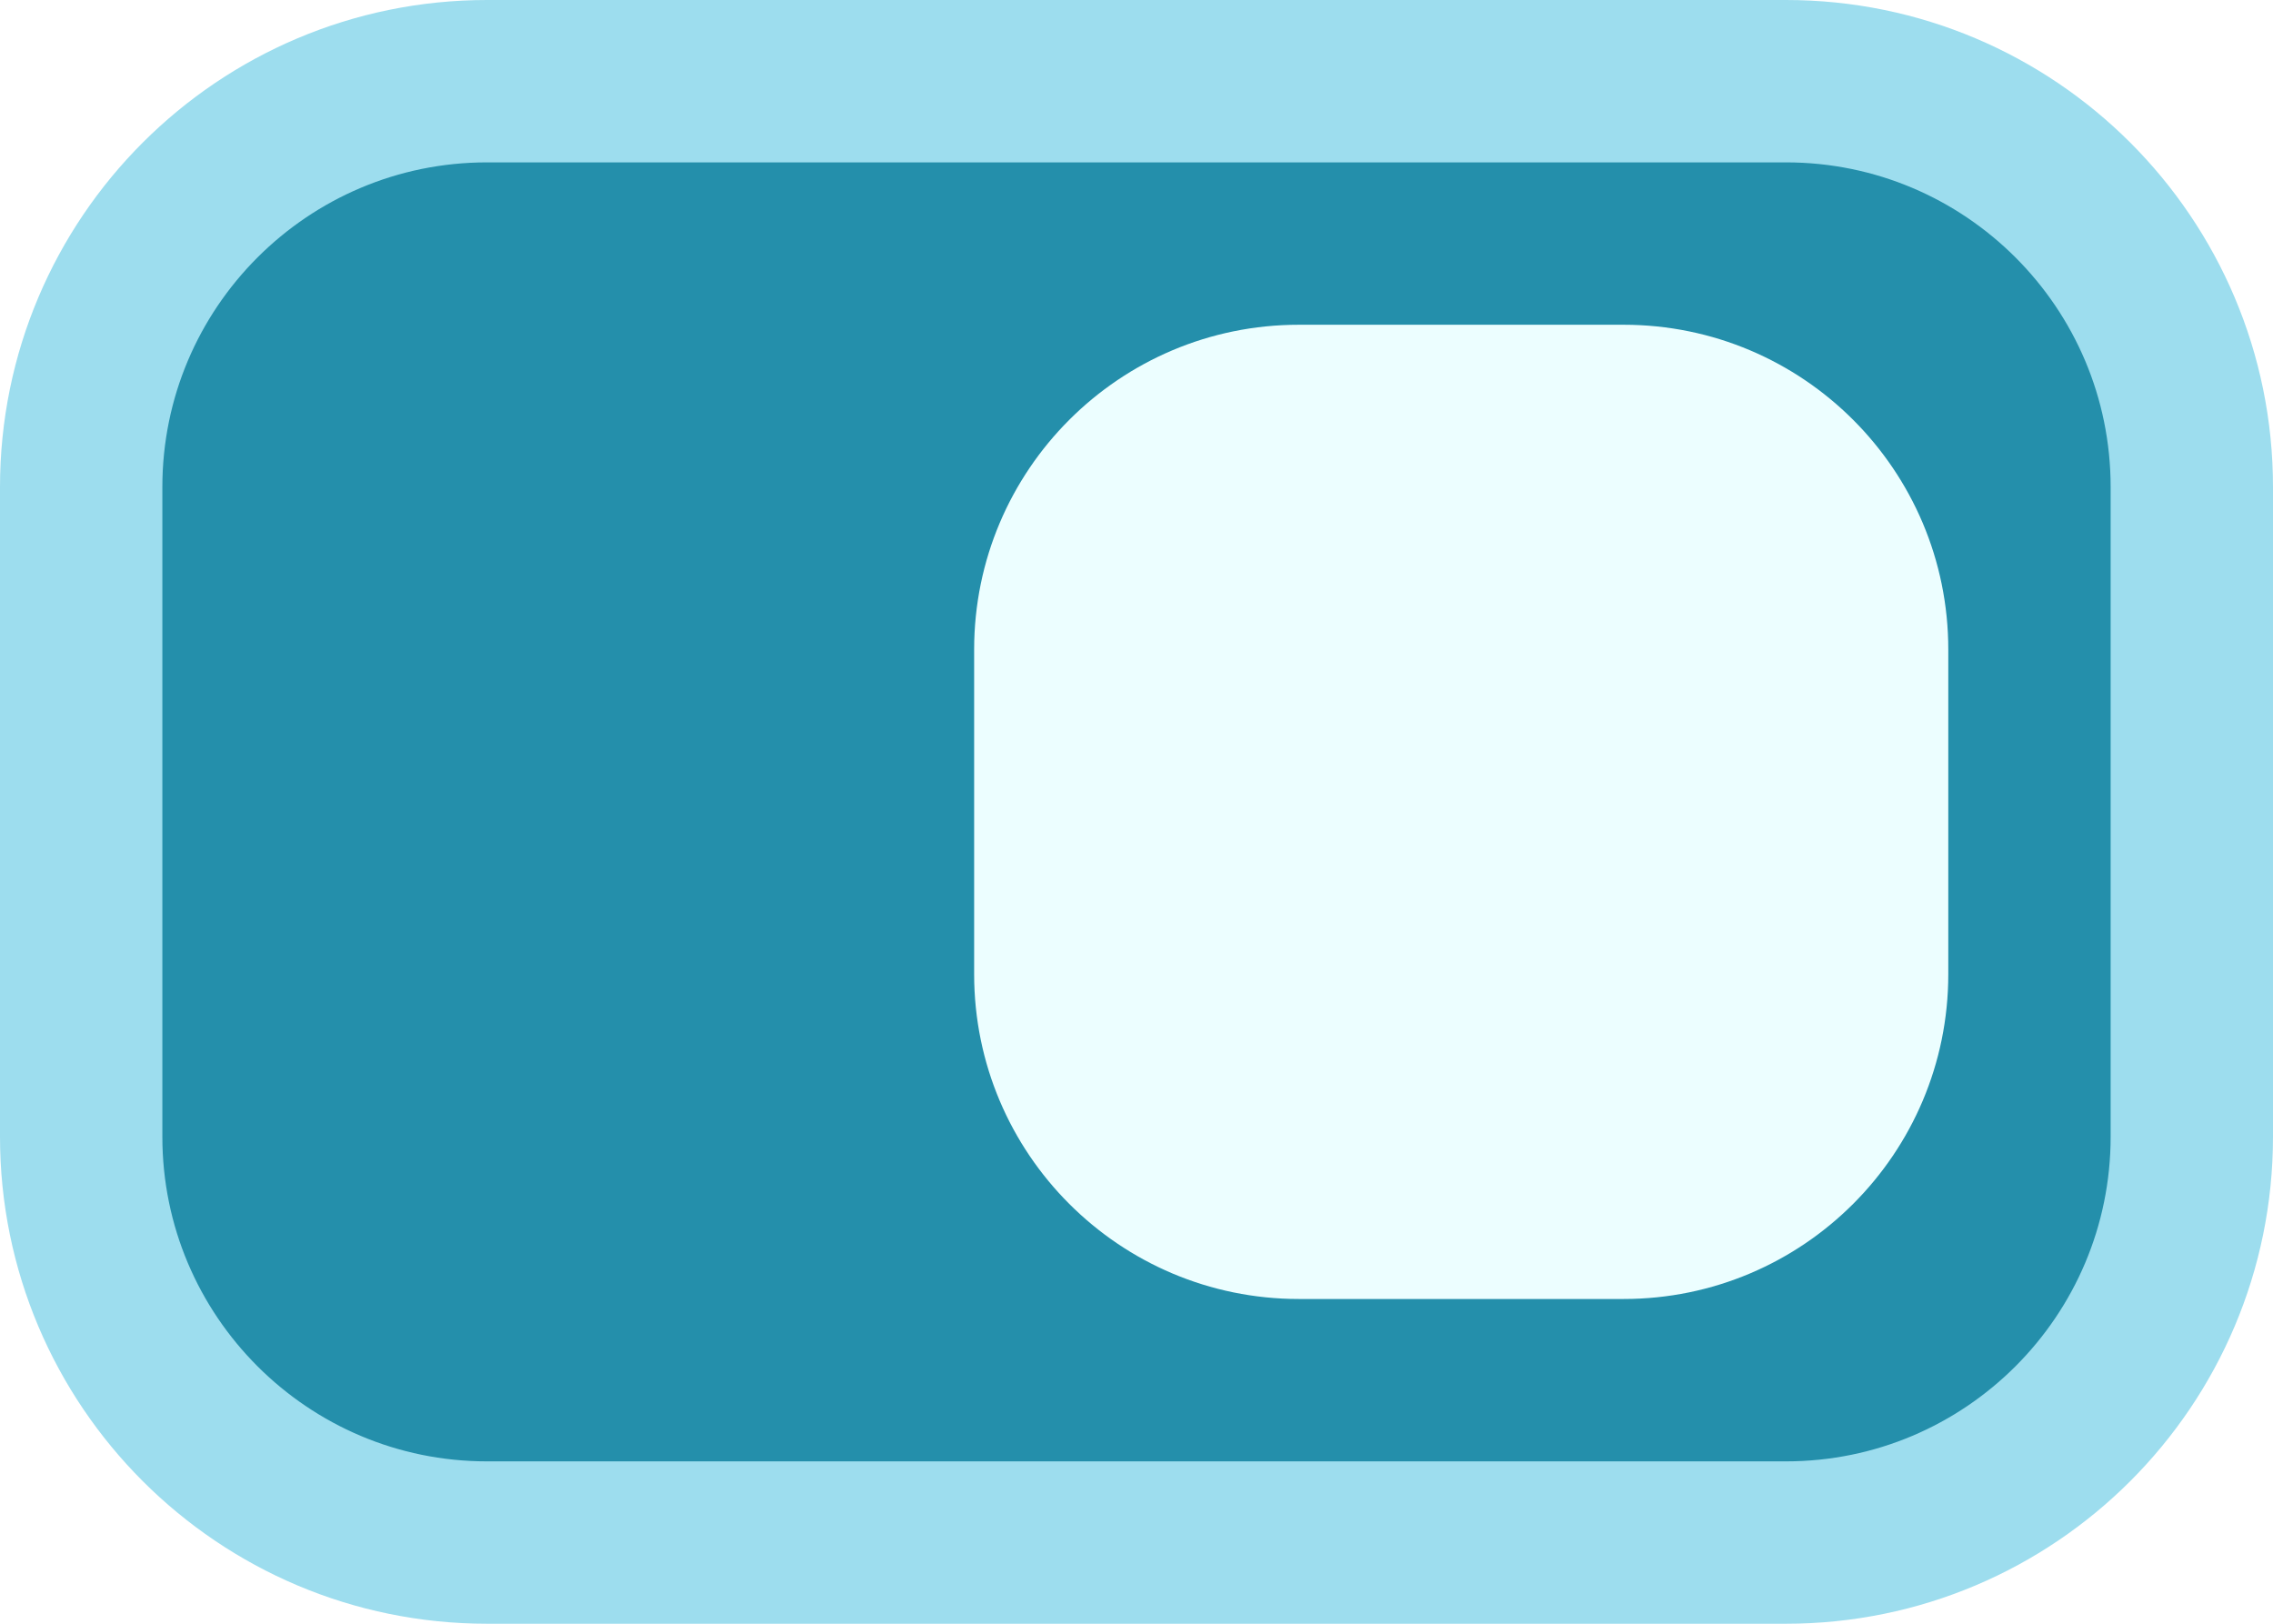
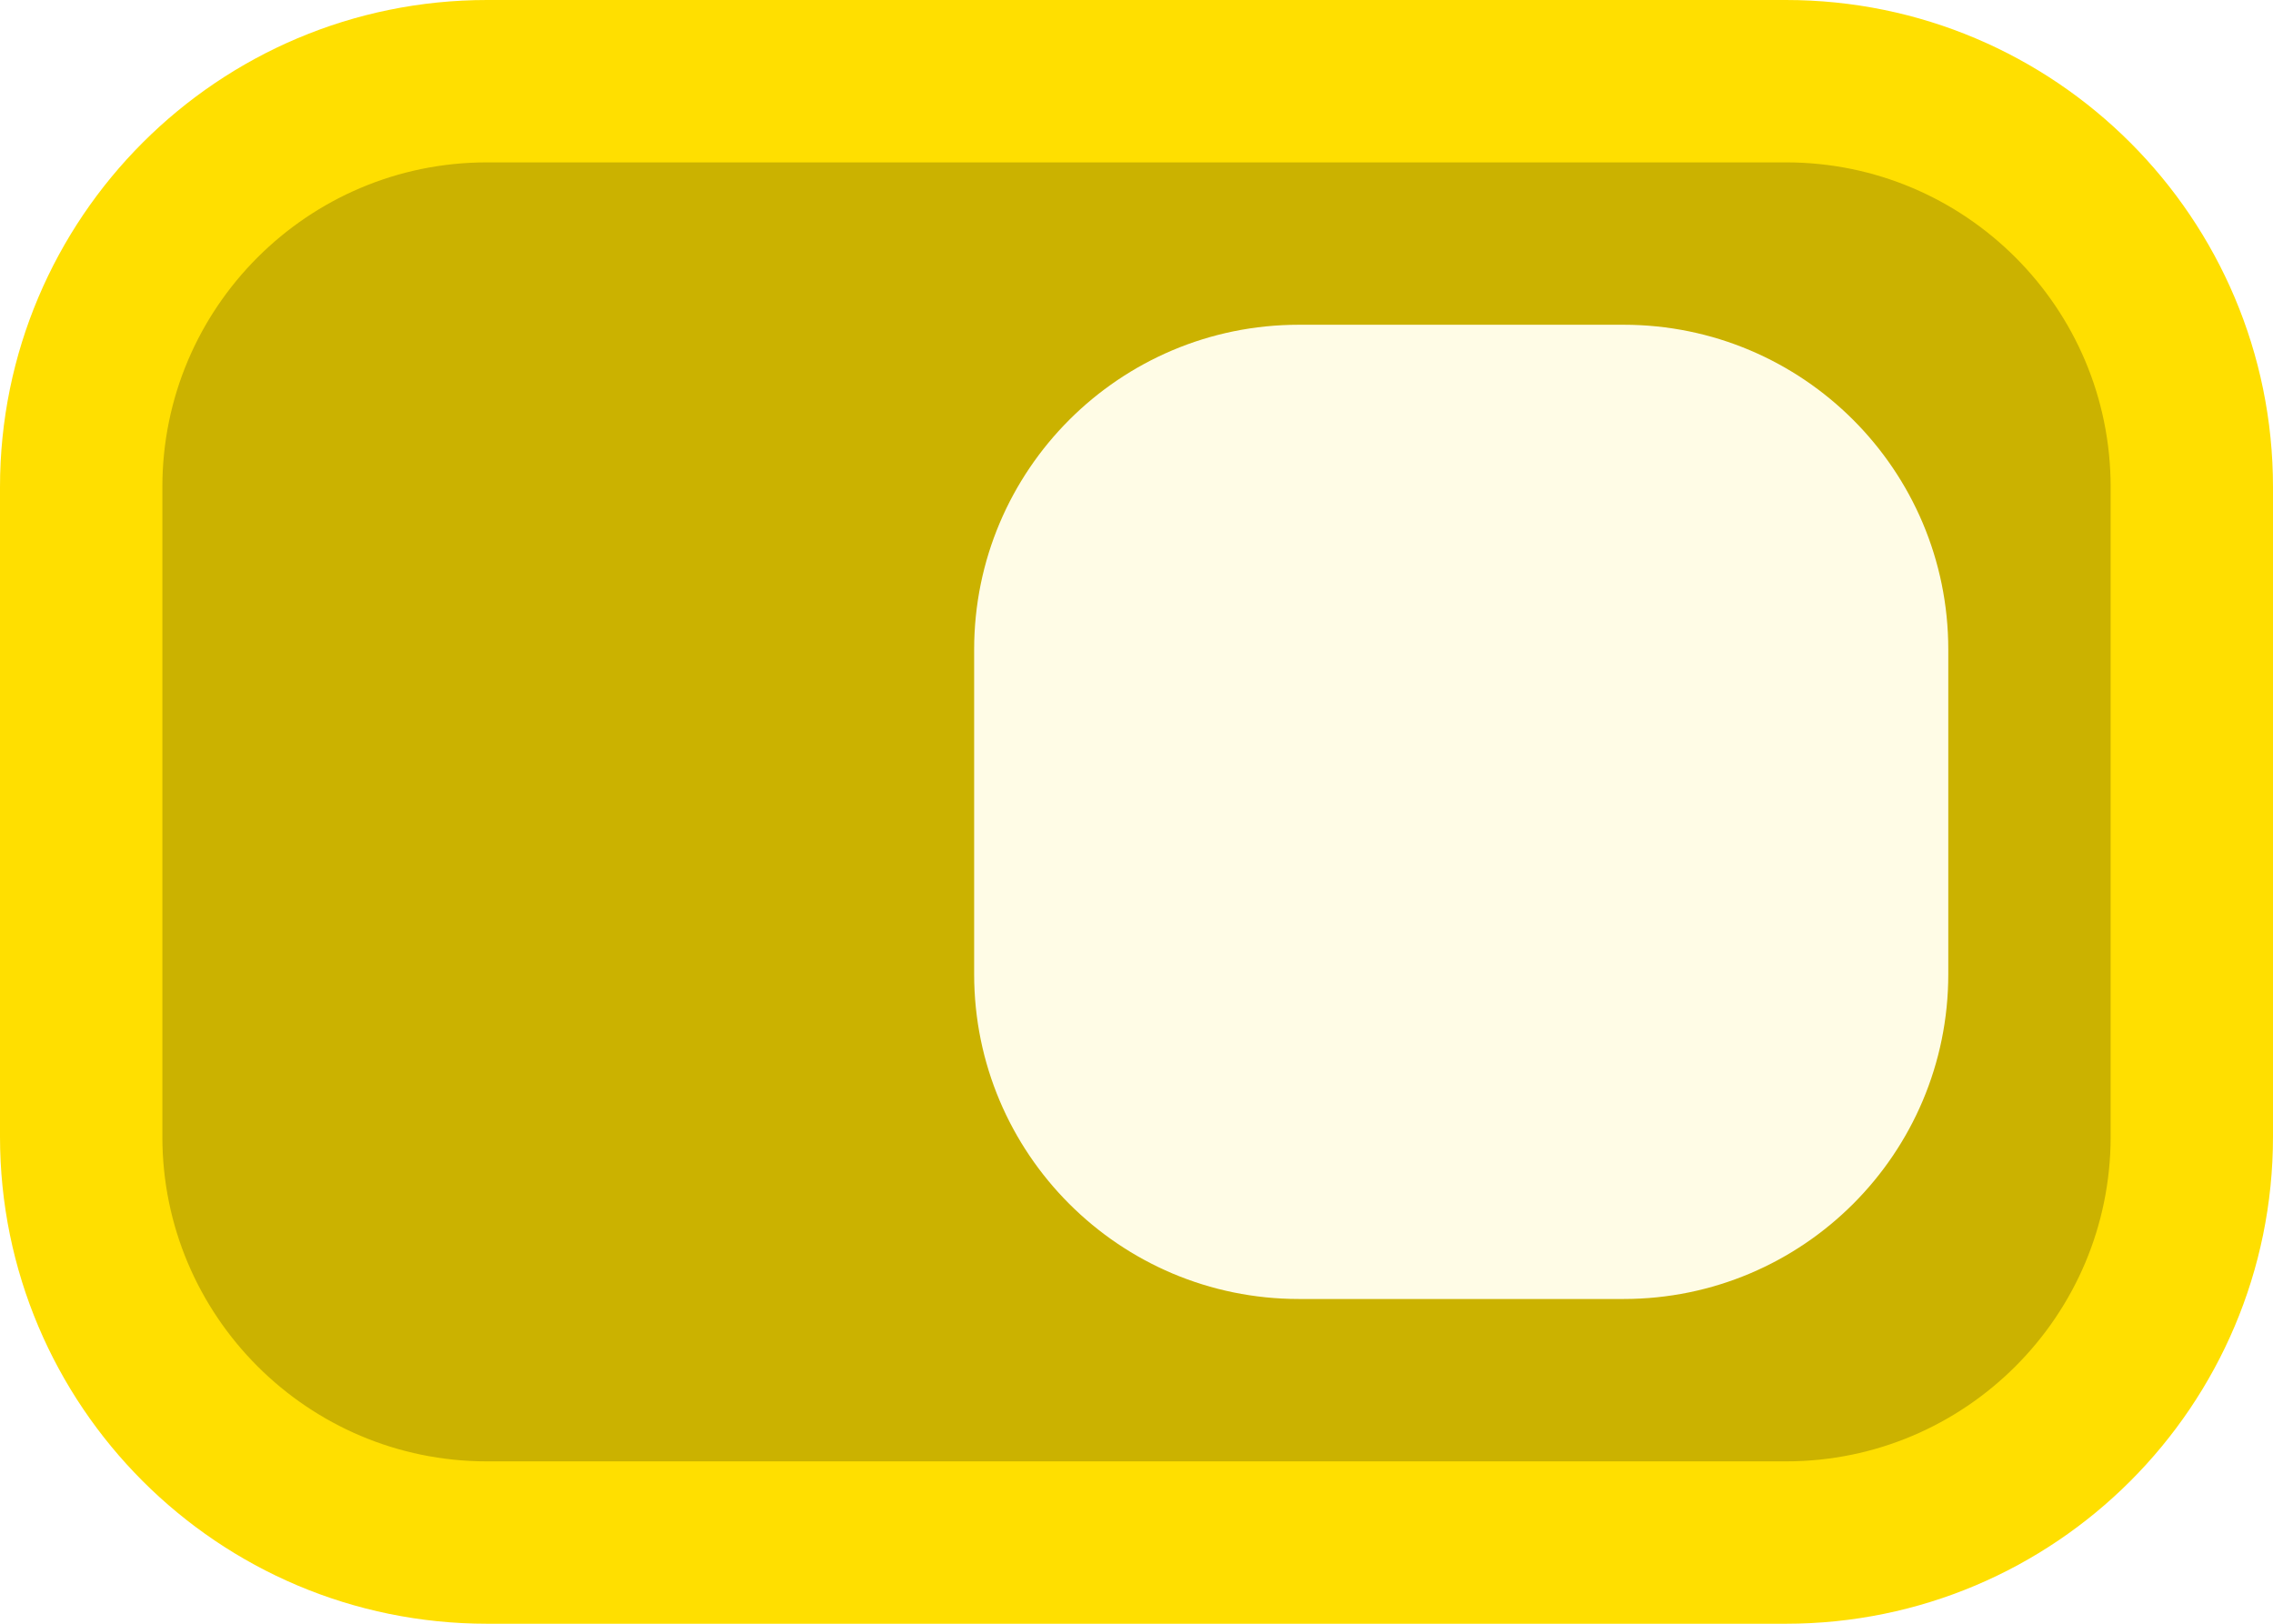
- <svg xmlns="http://www.w3.org/2000/svg" width="28" height="20" viewBox="0 0 28 20" fill="none">
-   <rect x="1" y="1" width="26" height="18" rx="5" fill="#248FAB" />
-   <rect x="1" y="1" width="26" height="18" rx="5" stroke="#9DDDEE" stroke-width="2" />
-   <rect x="12" y="4" width="12" height="12" rx="4" fill="#ECFEFF" />
+ <svg xmlns="http://www.w3.org/2000/svg" width="28" height="20" viewBox="0 0 28 20" fill="none" version="1.1" id="svg3">
+   <defs id="defs3" />
+   <rect x="1" y="1" width="26" height="18" rx="5" fill="#248FAB" id="rect1" style="fill:#ccb200;fill-opacity:1" />
+   <rect x="1" y="1" width="26" height="18" rx="5" stroke="#9DDDEE" stroke-width="2" id="rect2" style="fill:#cbb200;fill-opacity:1;stroke:#ffdf00;stroke-opacity:1" />
+   <rect x="12" y="4" width="12" height="12" rx="4" fill="#ECFEFF" id="rect3" style="fill:#fffce6;fill-opacity:1" />
</svg>
